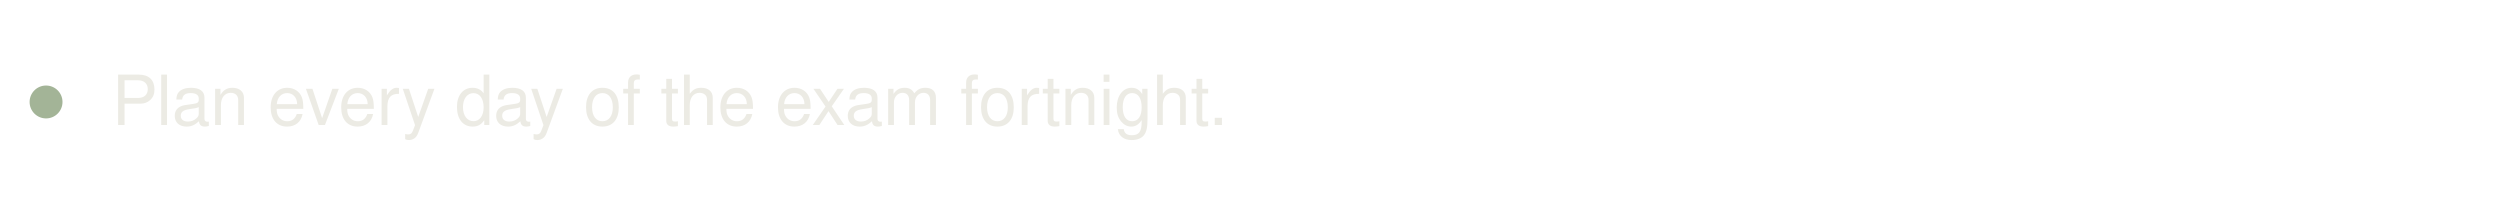
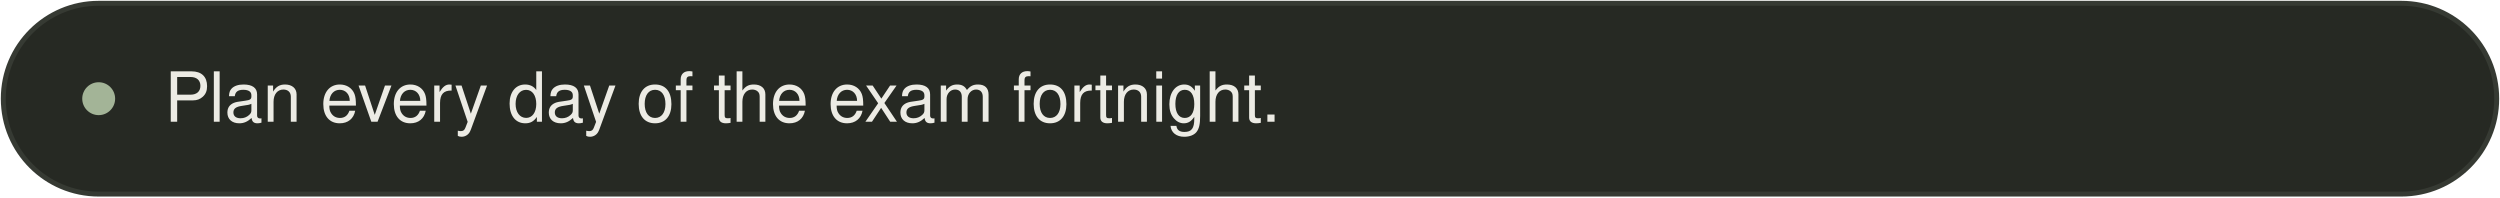
<svg xmlns="http://www.w3.org/2000/svg" width="760" height="60" viewBox="0 0 760 60" role="img" aria-label="Plan every day of the exam fortnight. Track 6 subjects × 5 units, stage by stage. Focus in 50/10 and 90/15 deep-work blocks. Count down to every paper, live.">
  <style>.serif{font-family:'Playfair Display',Georgia,'Times New Roman',serif}
.sans{font-family:'DM Sans',-apple-system,'Segoe UI',Helvetica,Arial,sans-serif}
@keyframes blink{50%{opacity:.2}}
.cur{animation:blink 1.4s ease-in-out infinite}
@keyframes s0{0%,21.88%{opacity:1}22.48%,99.4%{opacity:0}100%{opacity:1}}
@keyframes w0{0%,0.00%{transform:translateX(-464px)}10.00%,100%{transform:translateX(0)}}
@keyframes s1{0%,25.00%{opacity:0}25.01%,46.88%{opacity:1}47.48%,100%{opacity:0}}
@keyframes w1{0%,25.00%{transform:translateX(-536px)}35.00%,100%{transform:translateX(0)}}
@keyframes s2{0%,50.00%{opacity:0}50.01%,71.88%{opacity:1}72.47%,100%{opacity:0}}
@keyframes w2{0%,50.00%{transform:translateX(-524px)}60.00%,100%{transform:translateX(0)}}
@keyframes s3{0%,75.00%{opacity:0}75.01%,96.88%{opacity:1}97.47%,100%{opacity:0}}
@keyframes w3{0%,75.00%{transform:translateX(-404px)}85.00%,100%{transform:translateX(0)}}
</style>
  <defs>
    <clipPath id="k0">
      <rect x="0" y="0" width="464" height="60" style="animation:w0 16.0s steps(37) infinite" />
    </clipPath>
    <clipPath id="k1">
      <rect x="0" y="0" width="536" height="60" style="animation:w1 16.0s steps(43) infinite" />
    </clipPath>
    <clipPath id="k2">
      <rect x="0" y="0" width="524" height="60" style="animation:w2 16.0s steps(42) infinite" />
    </clipPath>
    <clipPath id="k3">
      <rect x="0" y="0" width="404" height="60" style="animation:w3 16.0s steps(32) infinite" />
    </clipPath>
  </defs>
-   <circle cx="14" cy="31" r="5" fill="#a3b497" class="cur" />
-   <g transform="translate(34 0)">
+   <rect x="1" y="1" width="758" height="58" rx="29" fill="#262923" stroke="#363a33" stroke-width="1.5" />
+   <circle cx="30" cy="30" r="5" fill="#a3b497" class="cur" />
+   <g transform="translate(50 -1)">
    <g style="animation:s0 16.0s linear infinite">
      <g clip-path="url(#k0)">
        <text x="0" y="38" class="sans" font-size="21" fill="#ecebe4">Plan every day of the exam fortnight.</text>
      </g>
    </g>
    <g style="opacity:0;animation:s1 16.0s linear infinite">
      <g clip-path="url(#k1)">
        <text x="0" y="38" class="sans" font-size="21" fill="#ecebe4">Track 6 subjects × 5 units, stage by stage.</text>
      </g>
    </g>
    <g style="opacity:0;animation:s2 16.0s linear infinite">
      <g clip-path="url(#k2)">
        <text x="0" y="38" class="sans" font-size="21" fill="#ecebe4">Focus in 50/10 and 90/15 deep-work blocks.</text>
      </g>
    </g>
    <g style="opacity:0;animation:s3 16.0s linear infinite">
      <g clip-path="url(#k3)">
        <text x="0" y="38" class="sans" font-size="21" fill="#ecebe4">Count down to every paper, live.</text>
      </g>
    </g>
  </g>
</svg>
